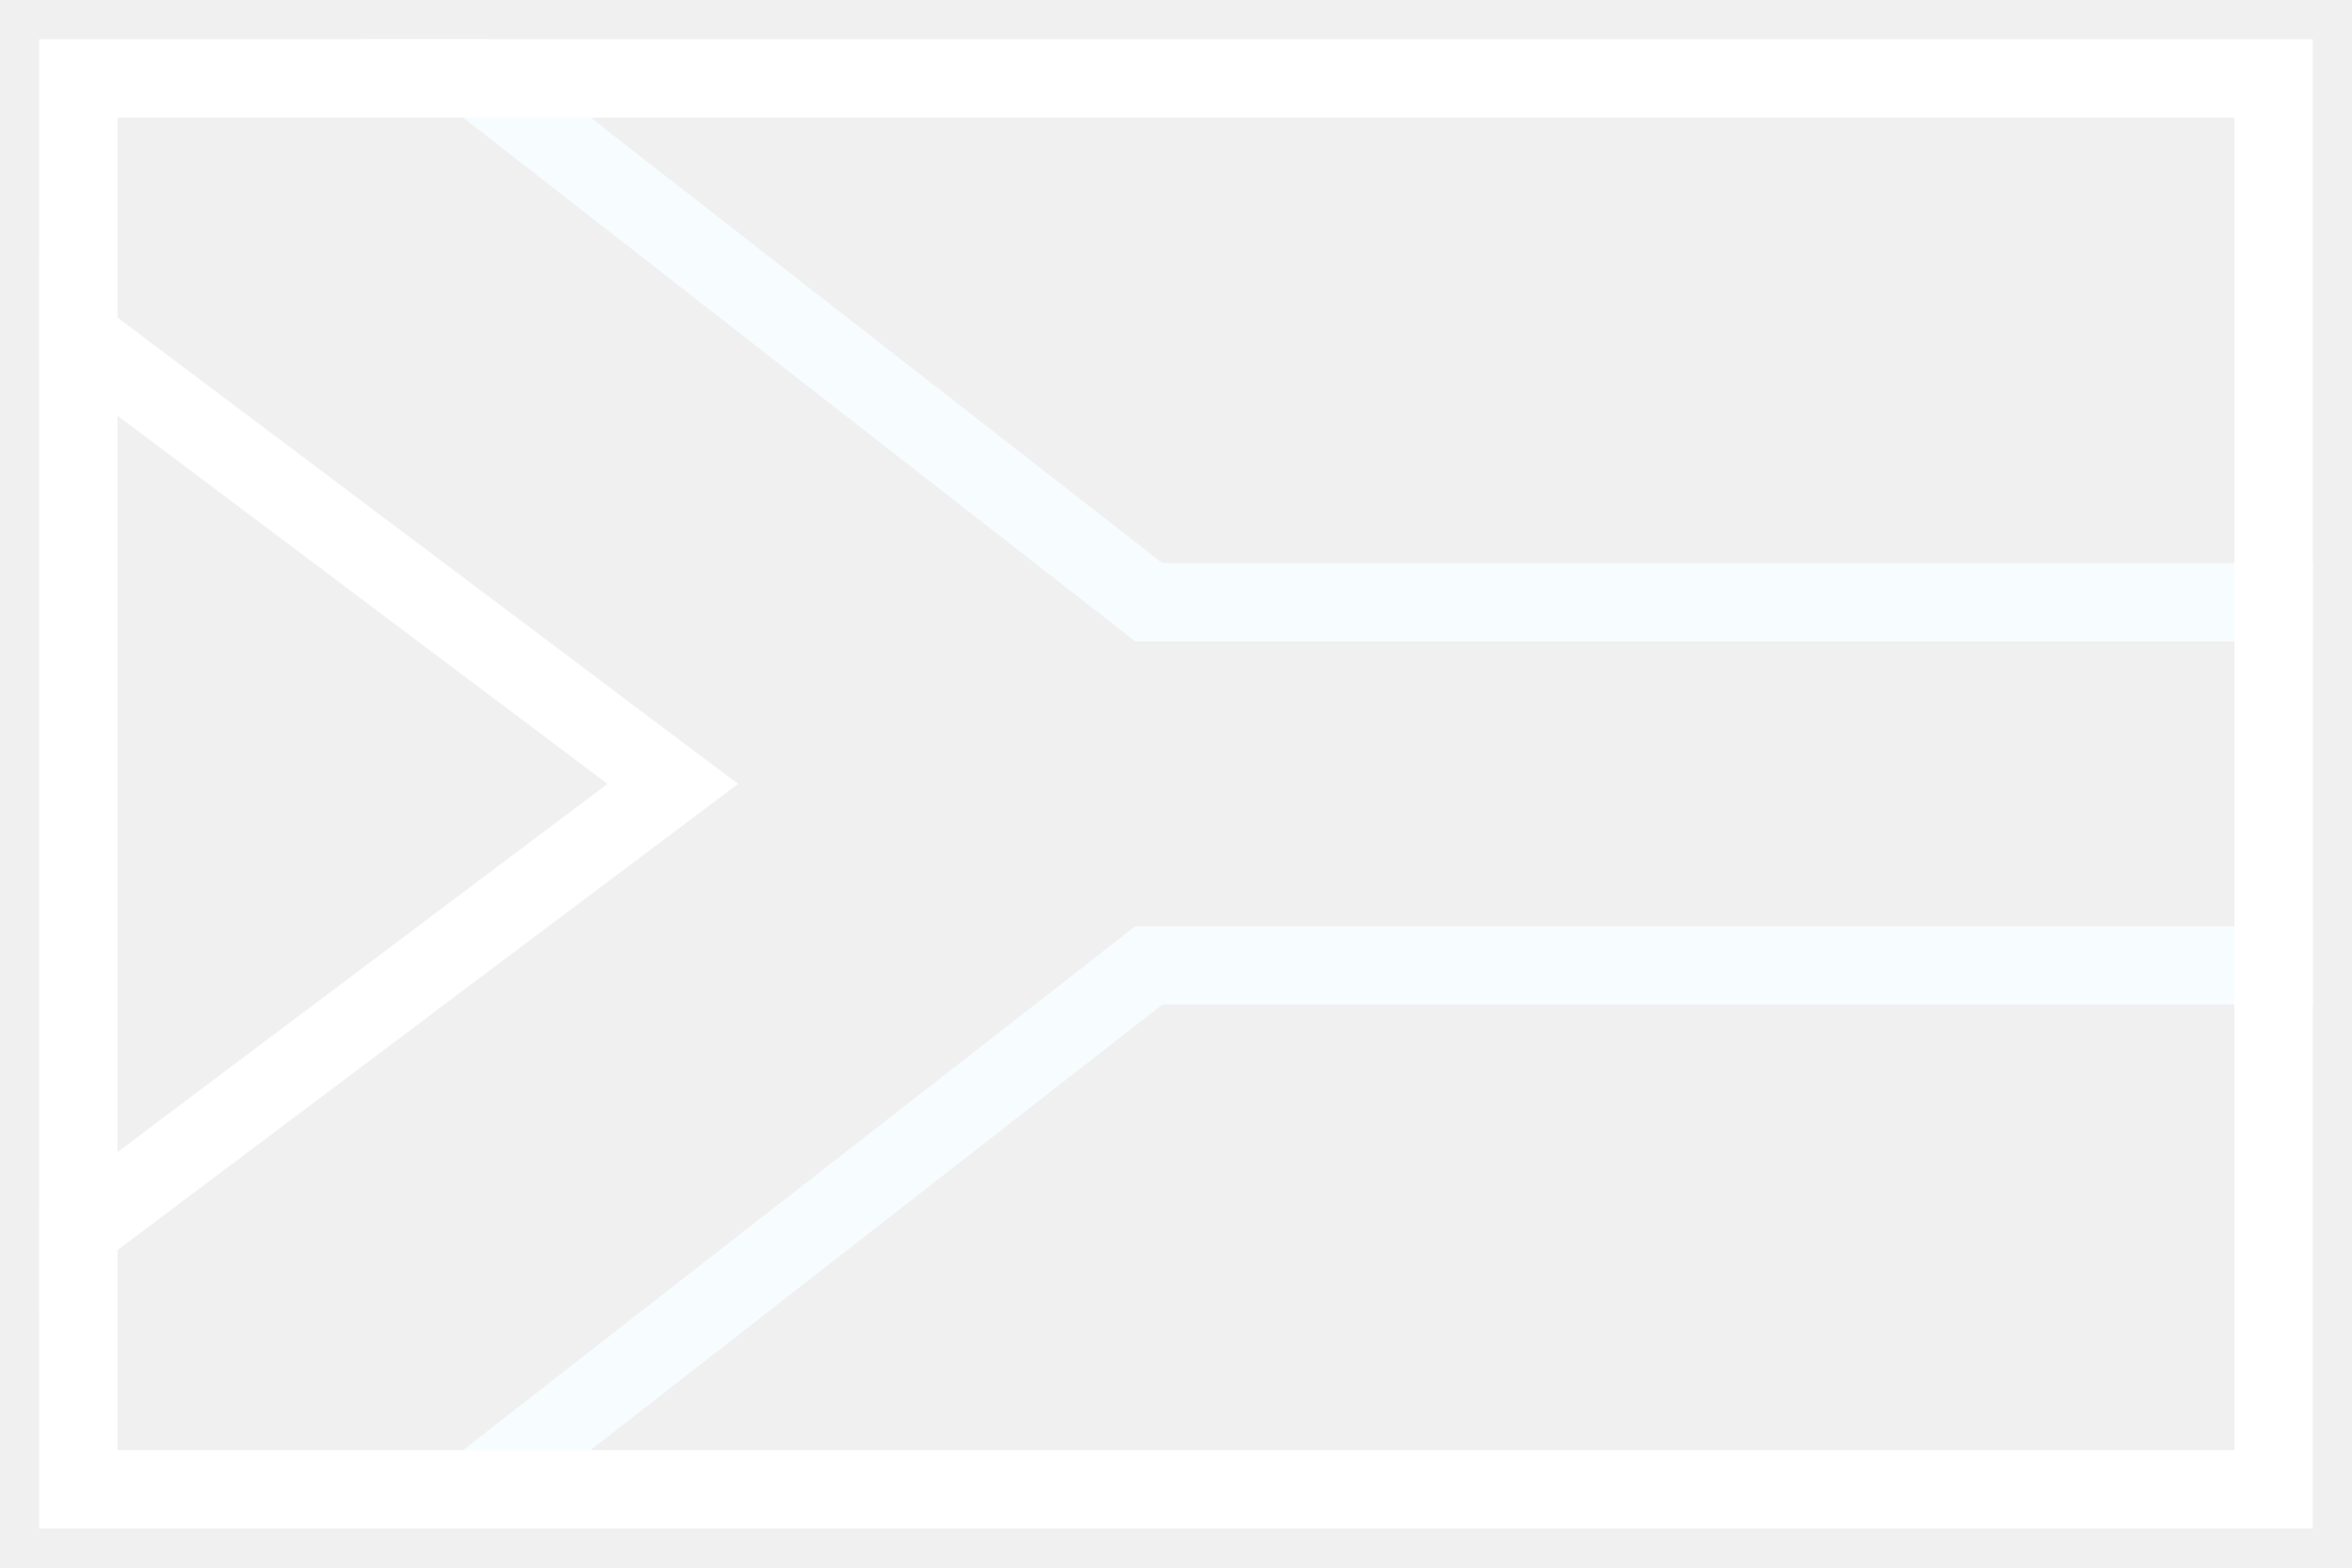
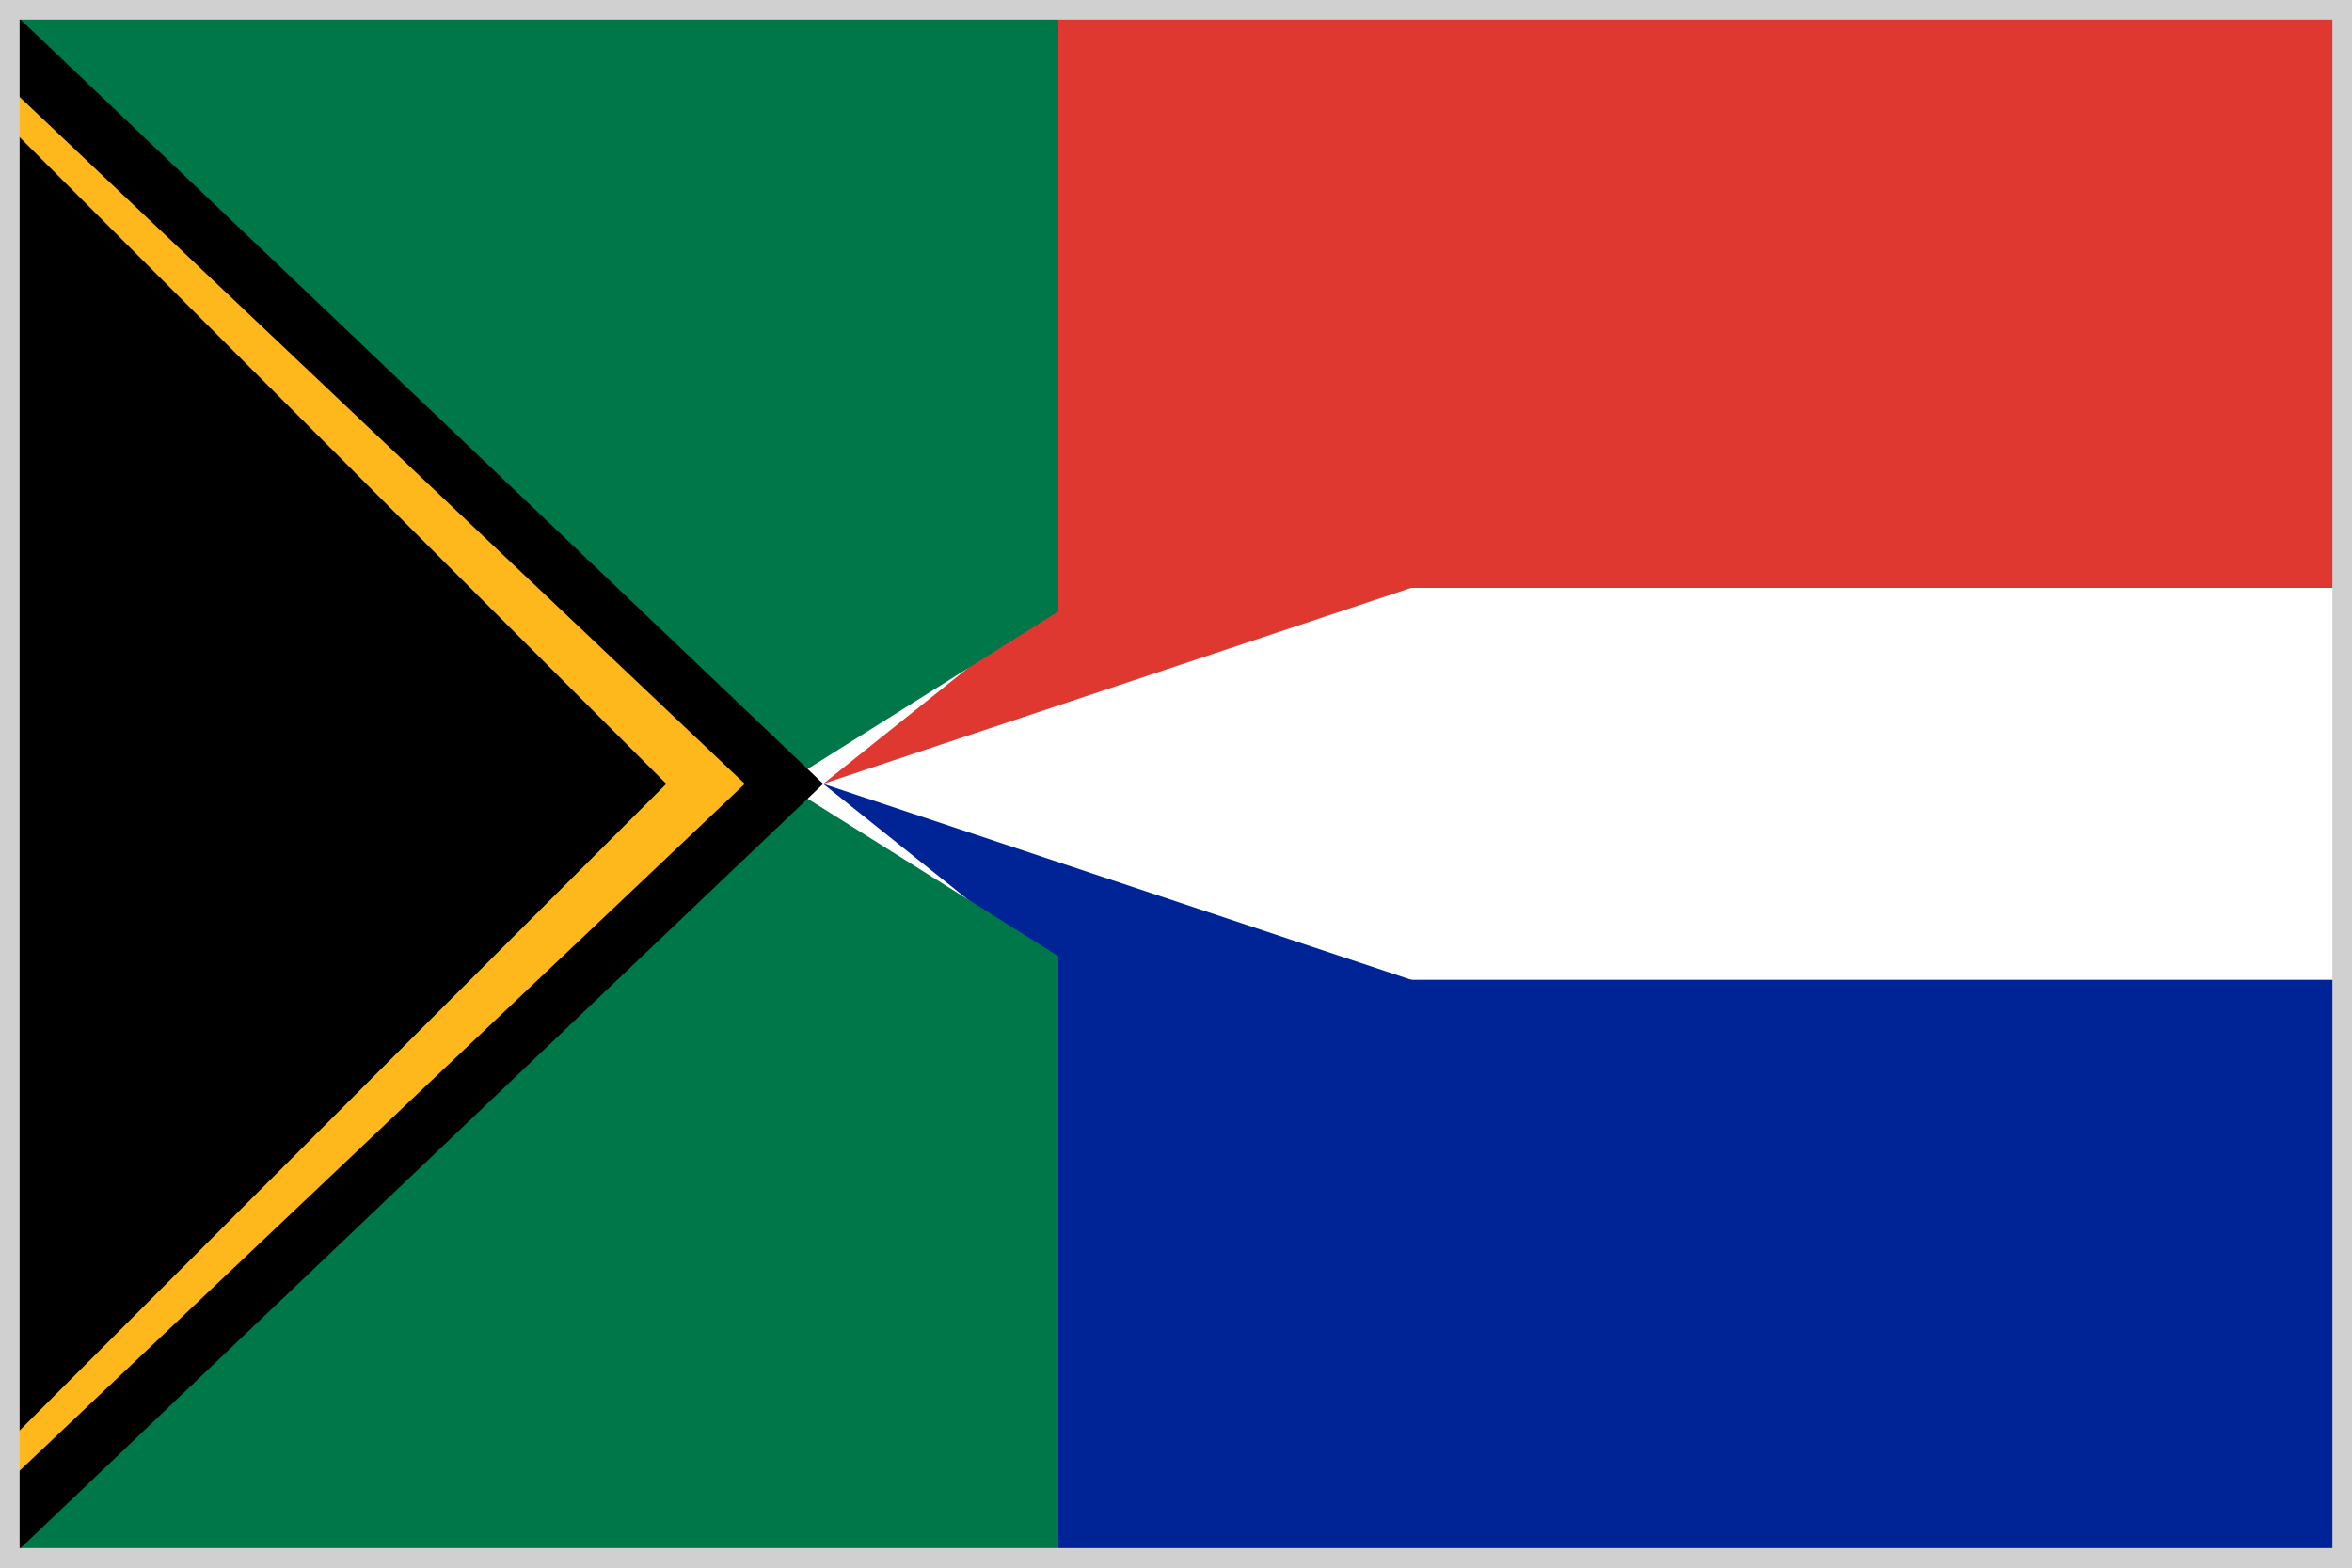
<svg xmlns="http://www.w3.org/2000/svg" width="30" height="20" viewBox="0 0 30 20" fill="none">
-   <mask id="mask0_523_16503" style="mask-type:luminance" maskUnits="userSpaceOnUse" x="0" y="0" width="30" height="20">
-     <rect x="0.5" y="0.5" width="29" height="19" fill="white" />
-   </mask>
-   <g mask="url(#mask0_523_16503)">
-     <mask id="path-2-outside-1_523_16503" maskUnits="userSpaceOnUse" x="-0.5" y="-5.713" width="31" height="31" fill="black">
-       <rect fill="white" x="-0.5" y="-5.713" width="31" height="31" />
-       <path fill-rule="evenodd" clip-rule="evenodd" d="M14.482 8.184L0.5 -2.713V22.713L14.482 11.816H29.5V8.184H14.482Z" />
-     </mask>
-     <path d="M0.5 -2.713L1.115 -3.502L-0.5 -4.761V-2.713H0.5ZM14.482 8.184L13.867 8.972L14.138 9.184H14.482V8.184ZM0.5 22.713H-0.5V24.76L1.115 23.502L0.5 22.713ZM14.482 11.816V10.816H14.139L13.867 11.027L14.482 11.816ZM29.5 11.816V12.816H30.5V11.816H29.5ZM29.5 8.184H30.5V7.184H29.5V8.184ZM-0.115 -1.925L13.867 8.972L15.097 7.395L1.115 -3.502L-0.115 -1.925ZM1.5 22.713V-2.713H-0.5V22.713H1.5ZM13.867 11.027L-0.115 21.924L1.115 23.502L15.097 12.605L13.867 11.027ZM29.5 10.816H14.482V12.816H29.5V10.816ZM28.5 8.184V11.816H30.5V8.184H28.5ZM14.482 9.184H29.5V7.184H14.482V9.184Z" fill="#F7FCFF" mask="url(#path-2-outside-1_523_16503)" />
-     <path d="M0.8 4.152L0 3.551V4.552V15.449V16.45L0.8 15.848L8.05 10.4L8.582 10L8.05 9.601L0.8 4.152Z" stroke="white" />
-   </g>
-   <rect x="1" y="1" width="28" height="18" stroke="white" />
+   <rect width="30" height="20" fill="#FFFFFF" />
+   <rect y="0" width="30" height="8" fill="#DE3831" />
+   <rect y="12" width="30" height="8" fill="#002395" />
+   <polygon points="0,0 13,0 13,0 0,0" fill="#DE3831" />
+   <polygon points="0,0 0,20 10,10" fill="#000000" />
+   <polygon points="0,1 0,19 9,10" fill="#000000" />
+   <path d="M0 0 L14 0 L14 7.5 L10.5 10 L14 12.5 L14 20 L0 20 L0 0Z" fill="none" />
+   <rect y="7.5" width="30" height="1" fill="#FFFFFF" />
+   <rect y="11.5" width="30" height="1" fill="#FFFFFF" />
+   <path d="M10.5 10 L30 3.5 L30 0 L13 0 L13 8 Z" fill="#DE3831" />
+   <path d="M10.5 10 L30 16.5 L30 20 L13 20 L13 12 Z" fill="#002395" />
+   <path d="M0 0 L13.5 0 L13.5 7.8 L10 10 L13.5 12.2 L13.5 20 L0 20 Z" fill="#007749" />
+   <polygon points="0,1.5 0,18.5 8.5,10" fill="#000000" />
+   <path d="M0 0 L0 2 L9 10 L0 18 L0 20 L10.5 10 Z" fill="#000000" />
+   <path d="M0 1 L0 1.5 L8.5 10 L0 18.5 L0 19 L9.5 10 Z" fill="#FFB81C" />
+   <rect x="0" y="0" width="30" height="20" stroke="#D0D0D0" stroke-width="0.5" fill="none" />
</svg>
